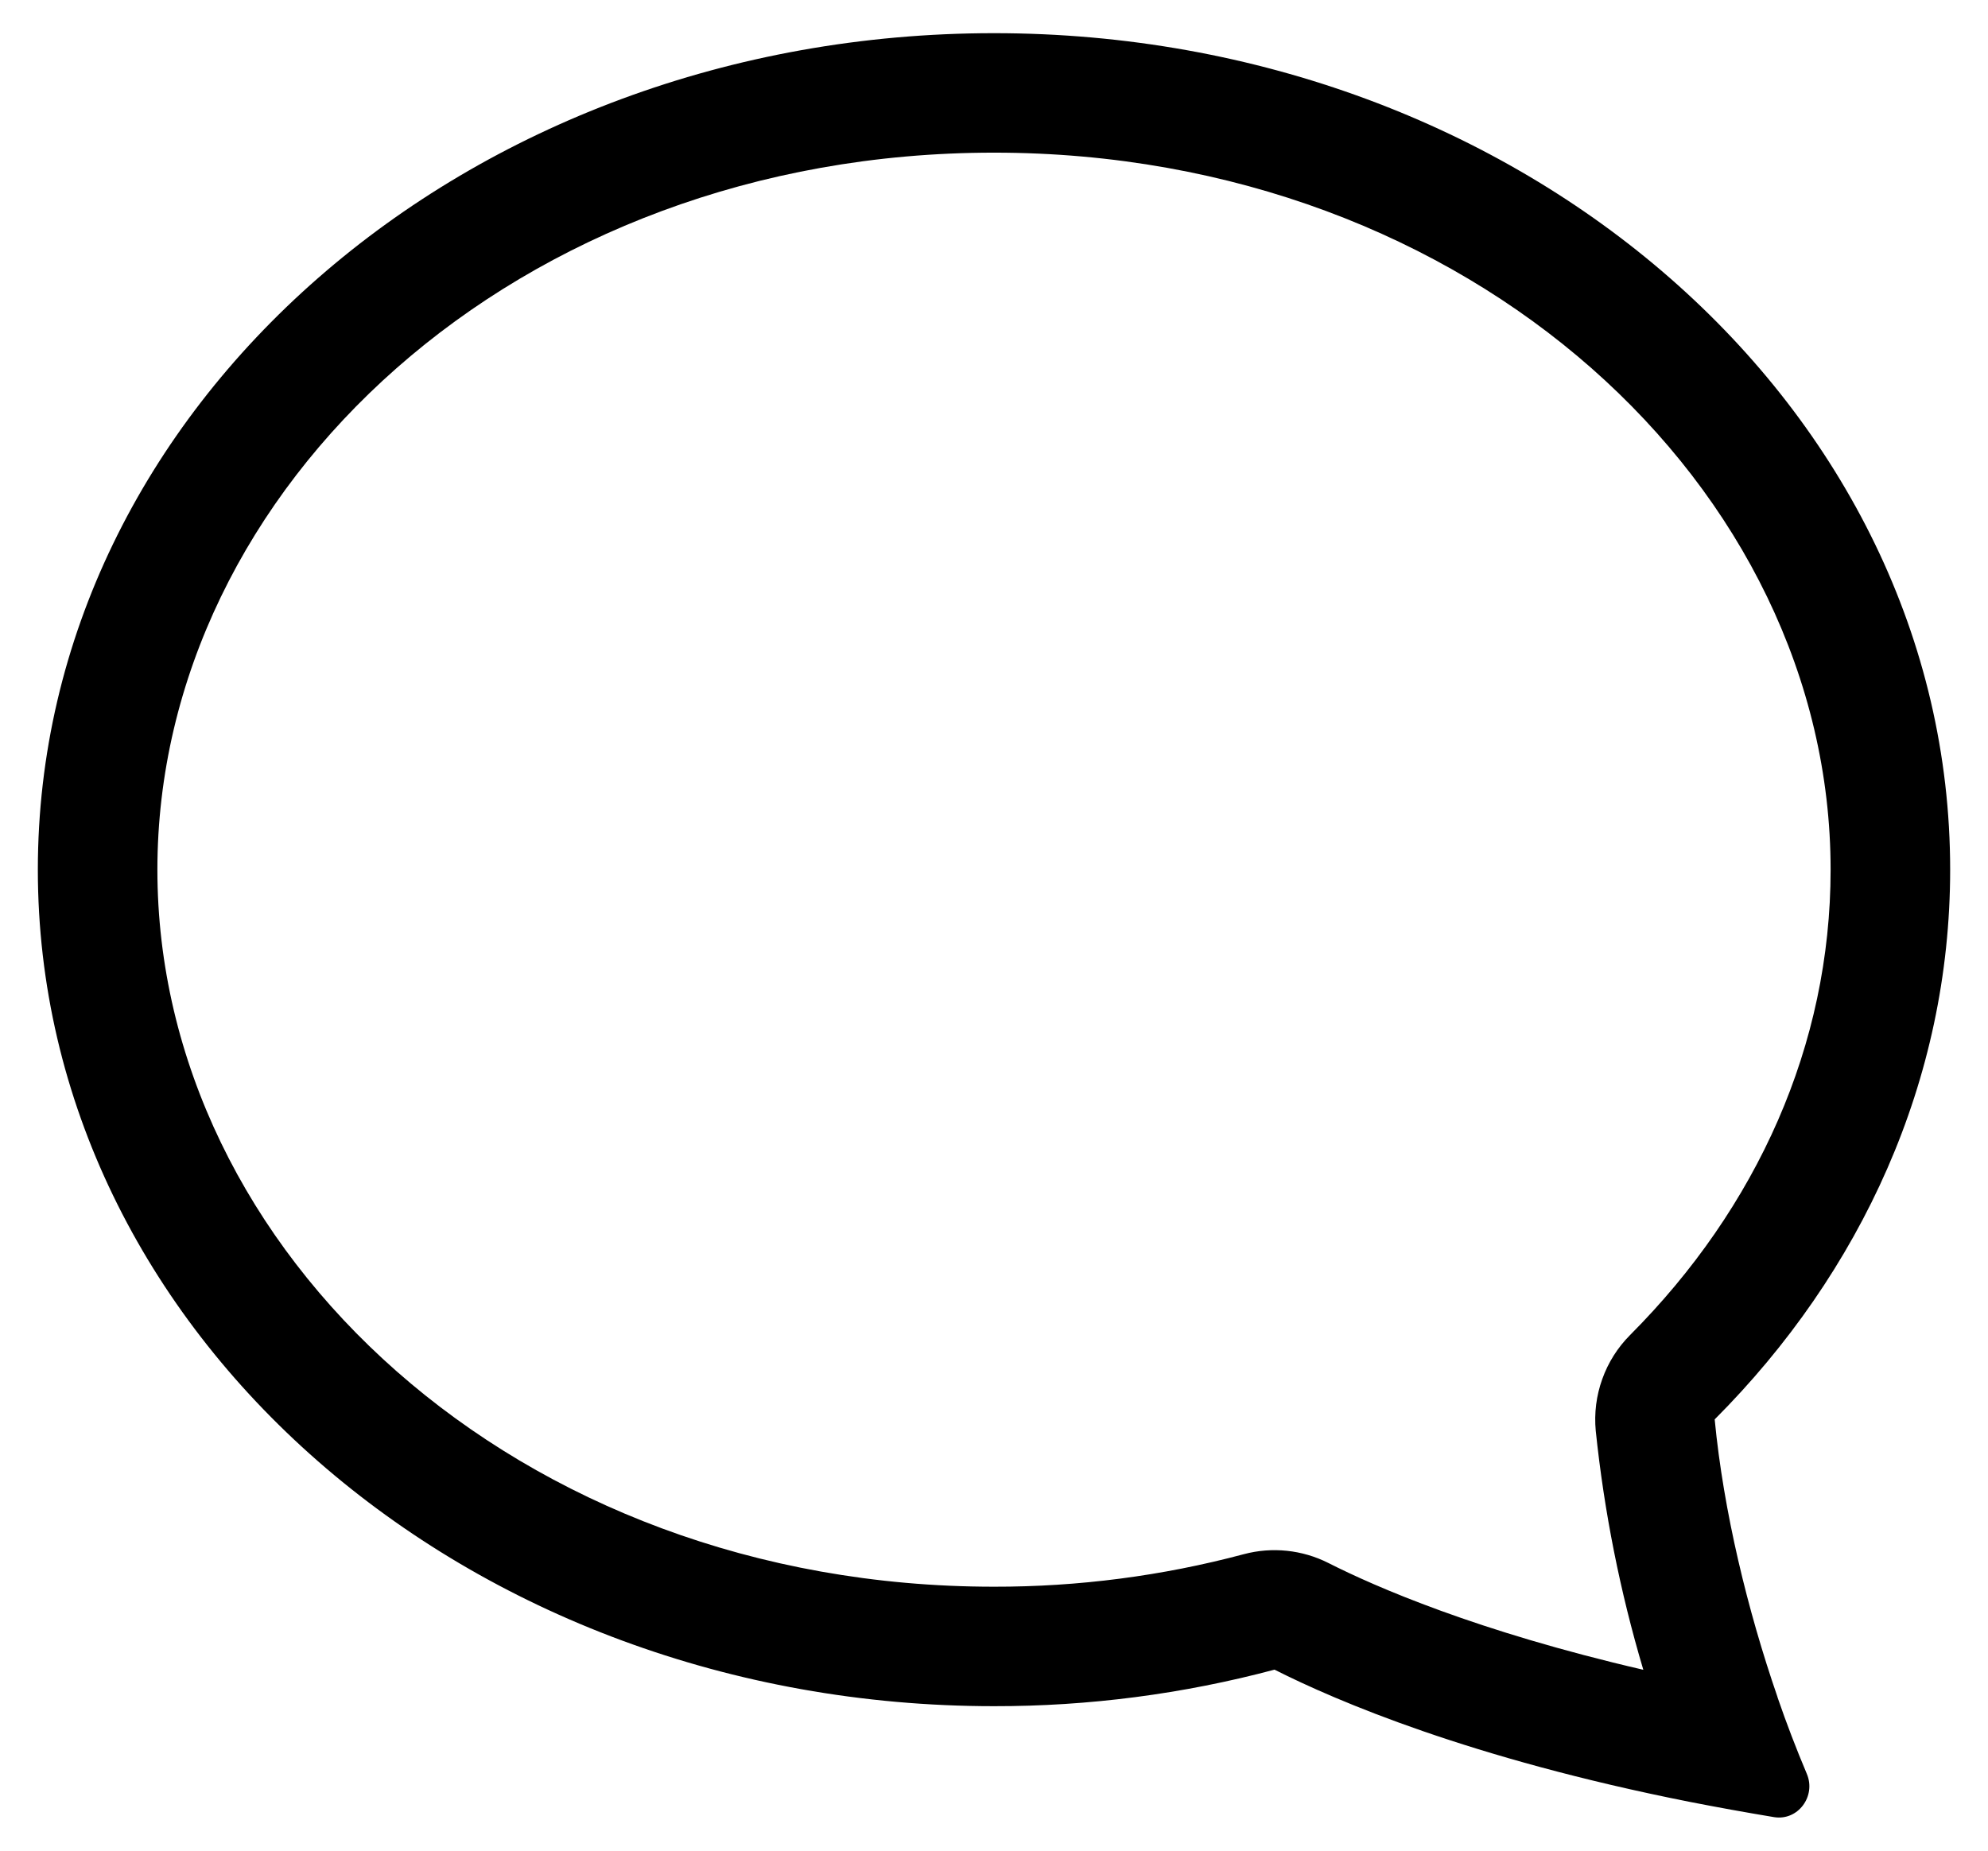
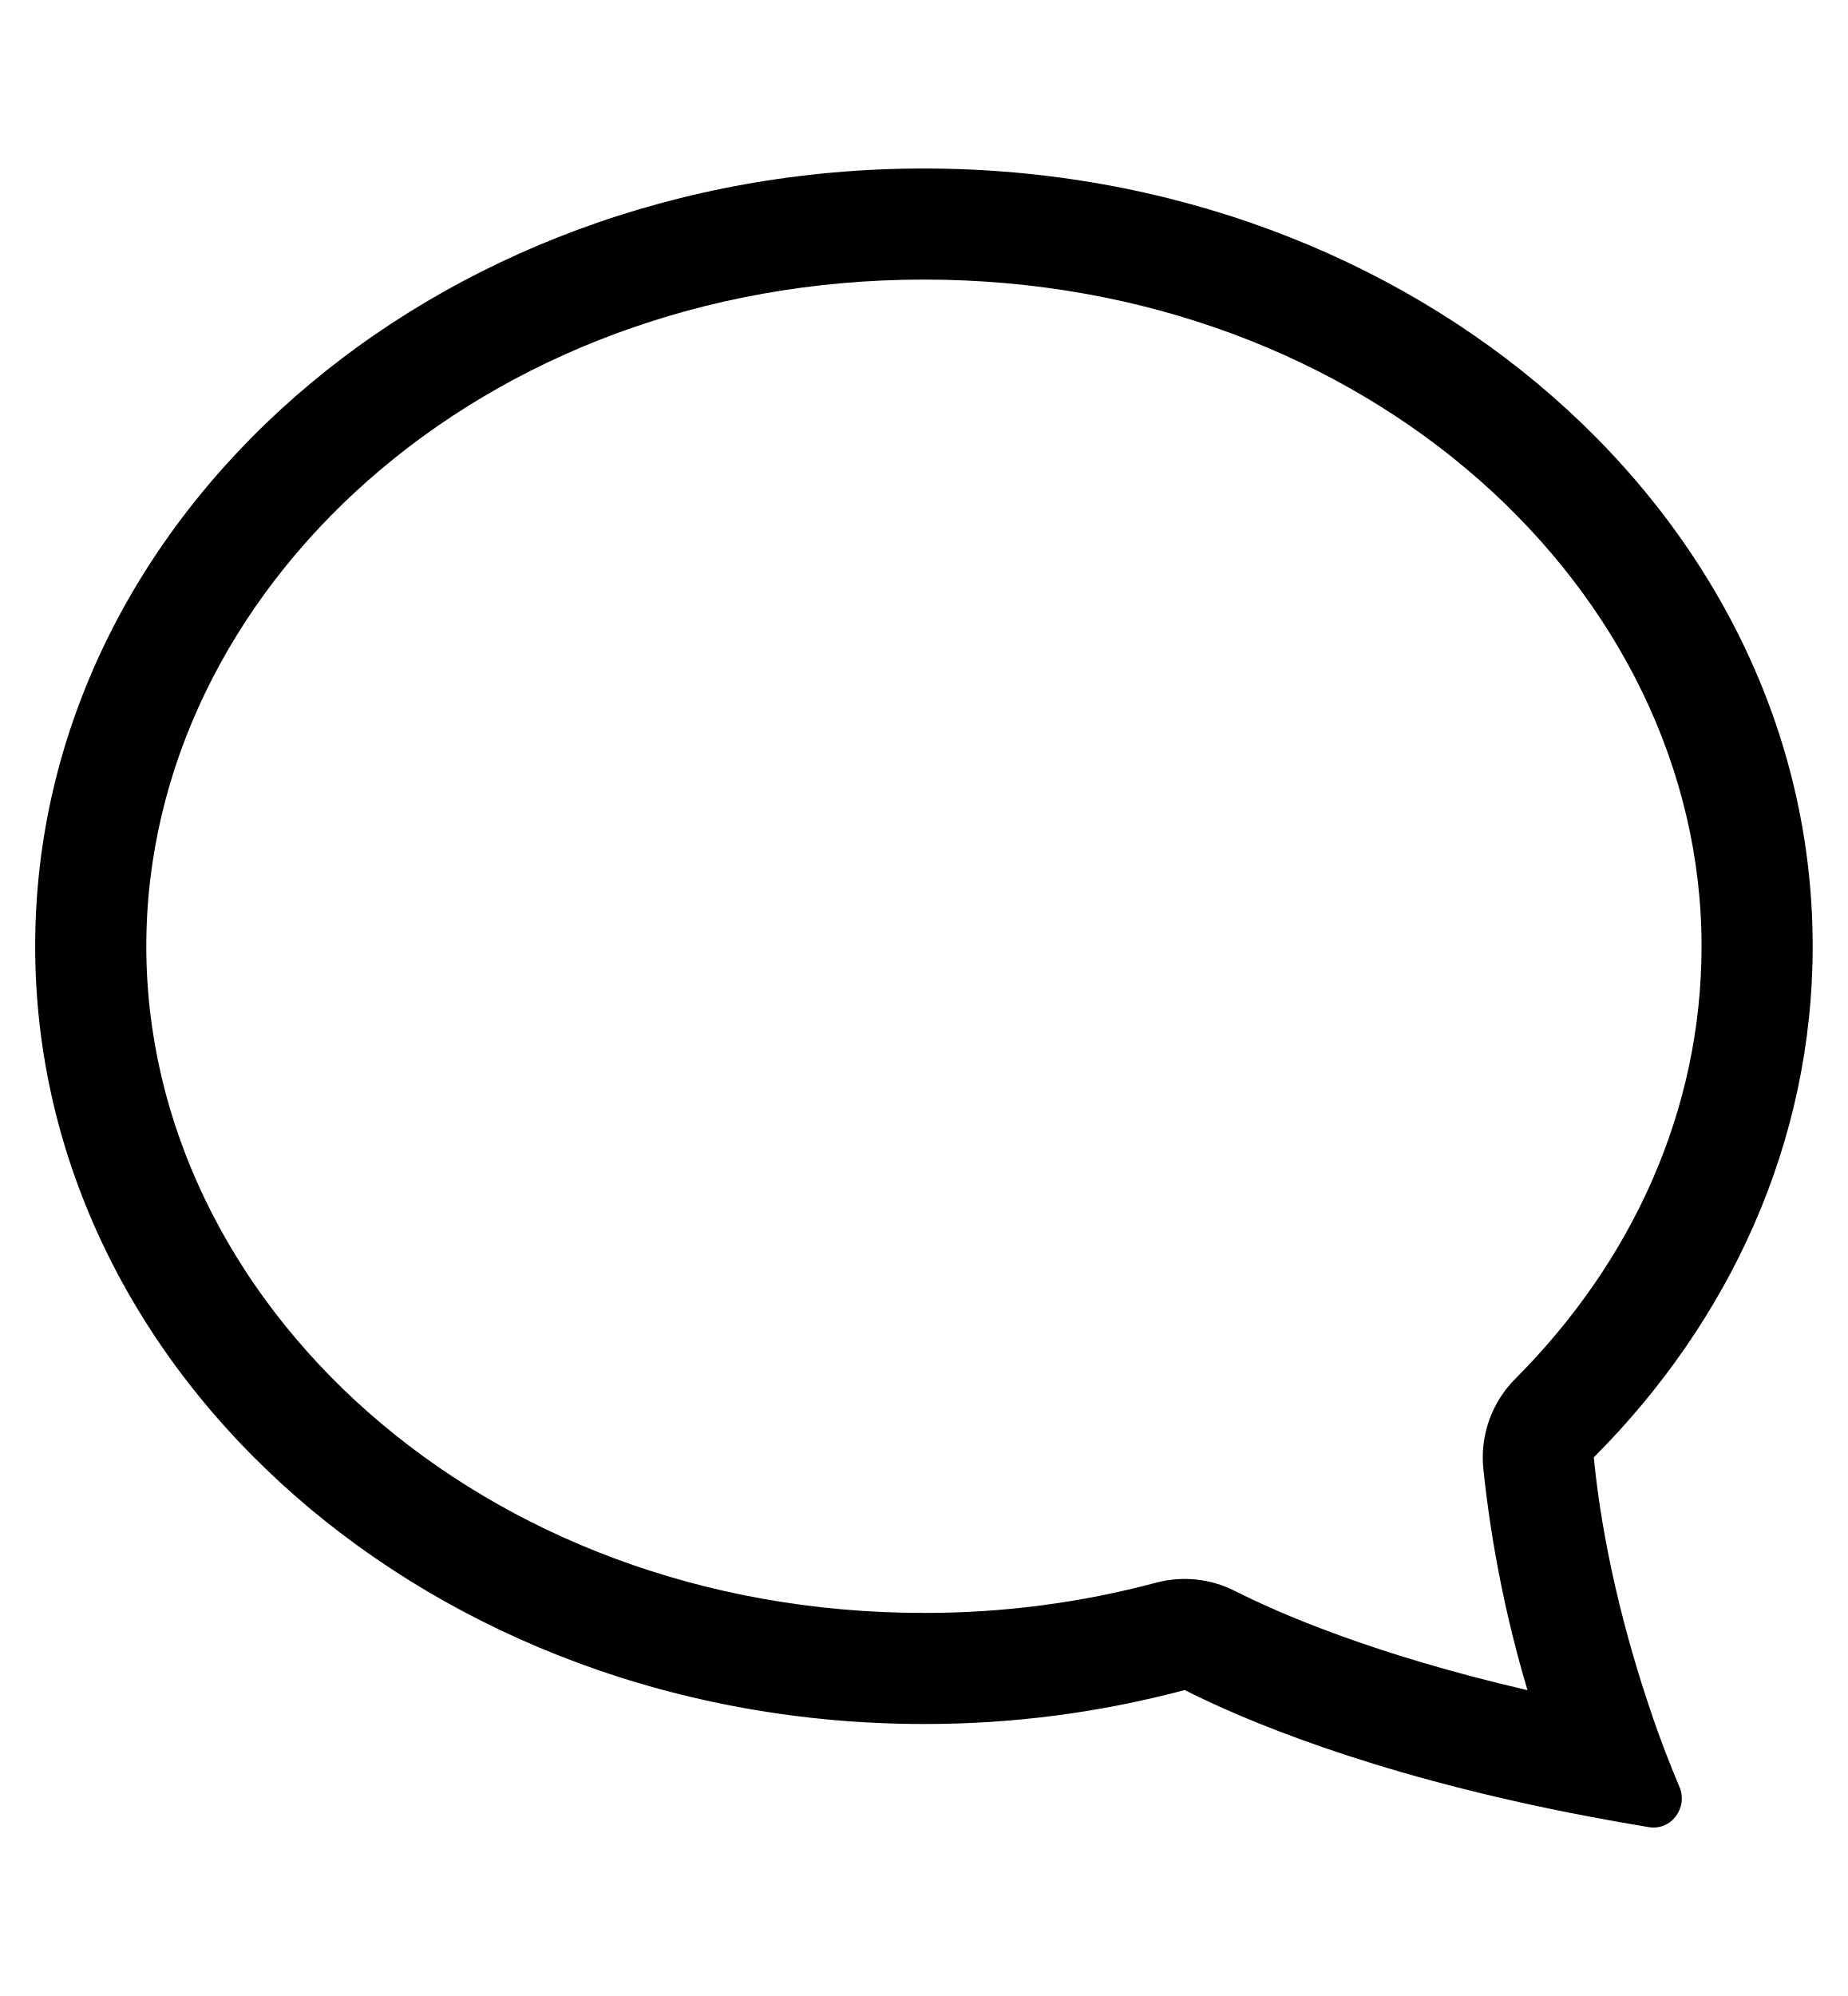
- <svg xmlns="http://www.w3.org/2000/svg" width="29" height="27" viewBox="0 0 29 27" fill="none">
+ <svg xmlns="http://www.w3.org/2000/svg" width="25" height="27" viewBox="0 0 29 27" fill="none">
  <path d="M23.779 19.477C23.598 19.659 23.459 19.878 23.373 20.12C23.286 20.361 23.254 20.619 23.278 20.874C23.401 22.055  23.633 23.223 23.972 24.361C21.54 23.798 20.055 23.146 19.38 22.804C18.997 22.61 18.556 22.564 18.142 22.675C16.954 22.992 15.729 23.151 14.5 23.149C7.533 23.149 2.296 18.255 2.296 12.688C2.296 7.123 7.533 2.227 14.5 2.227C21.467 2.227 26.704  7.123 26.704 12.688C26.704 15.248 25.629 17.622 23.779 19.477ZM24.638 26.286C25.051 26.367 25.466 26.442 25.881 26.511C26.23  26.566 26.495 26.204 26.357 25.879C26.203 25.514 26.061 25.144 25.932 24.769L25.927 24.751C25.494 23.496 25.142 22.052 25.013 20.708C27.152 18.564 28.448 15.757 28.448 12.688C28.448 5.948 22.203 0.484 14.5 0.484C6.797 0.484 0.552 5.948 0.552  12.688C0.552 19.428 6.797 24.892 14.5 24.892C15.881 24.894 17.257 24.715 18.592 24.359C19.498 24.817 21.45 25.653 24.638 26.286Z" fill="black" />
</svg>
